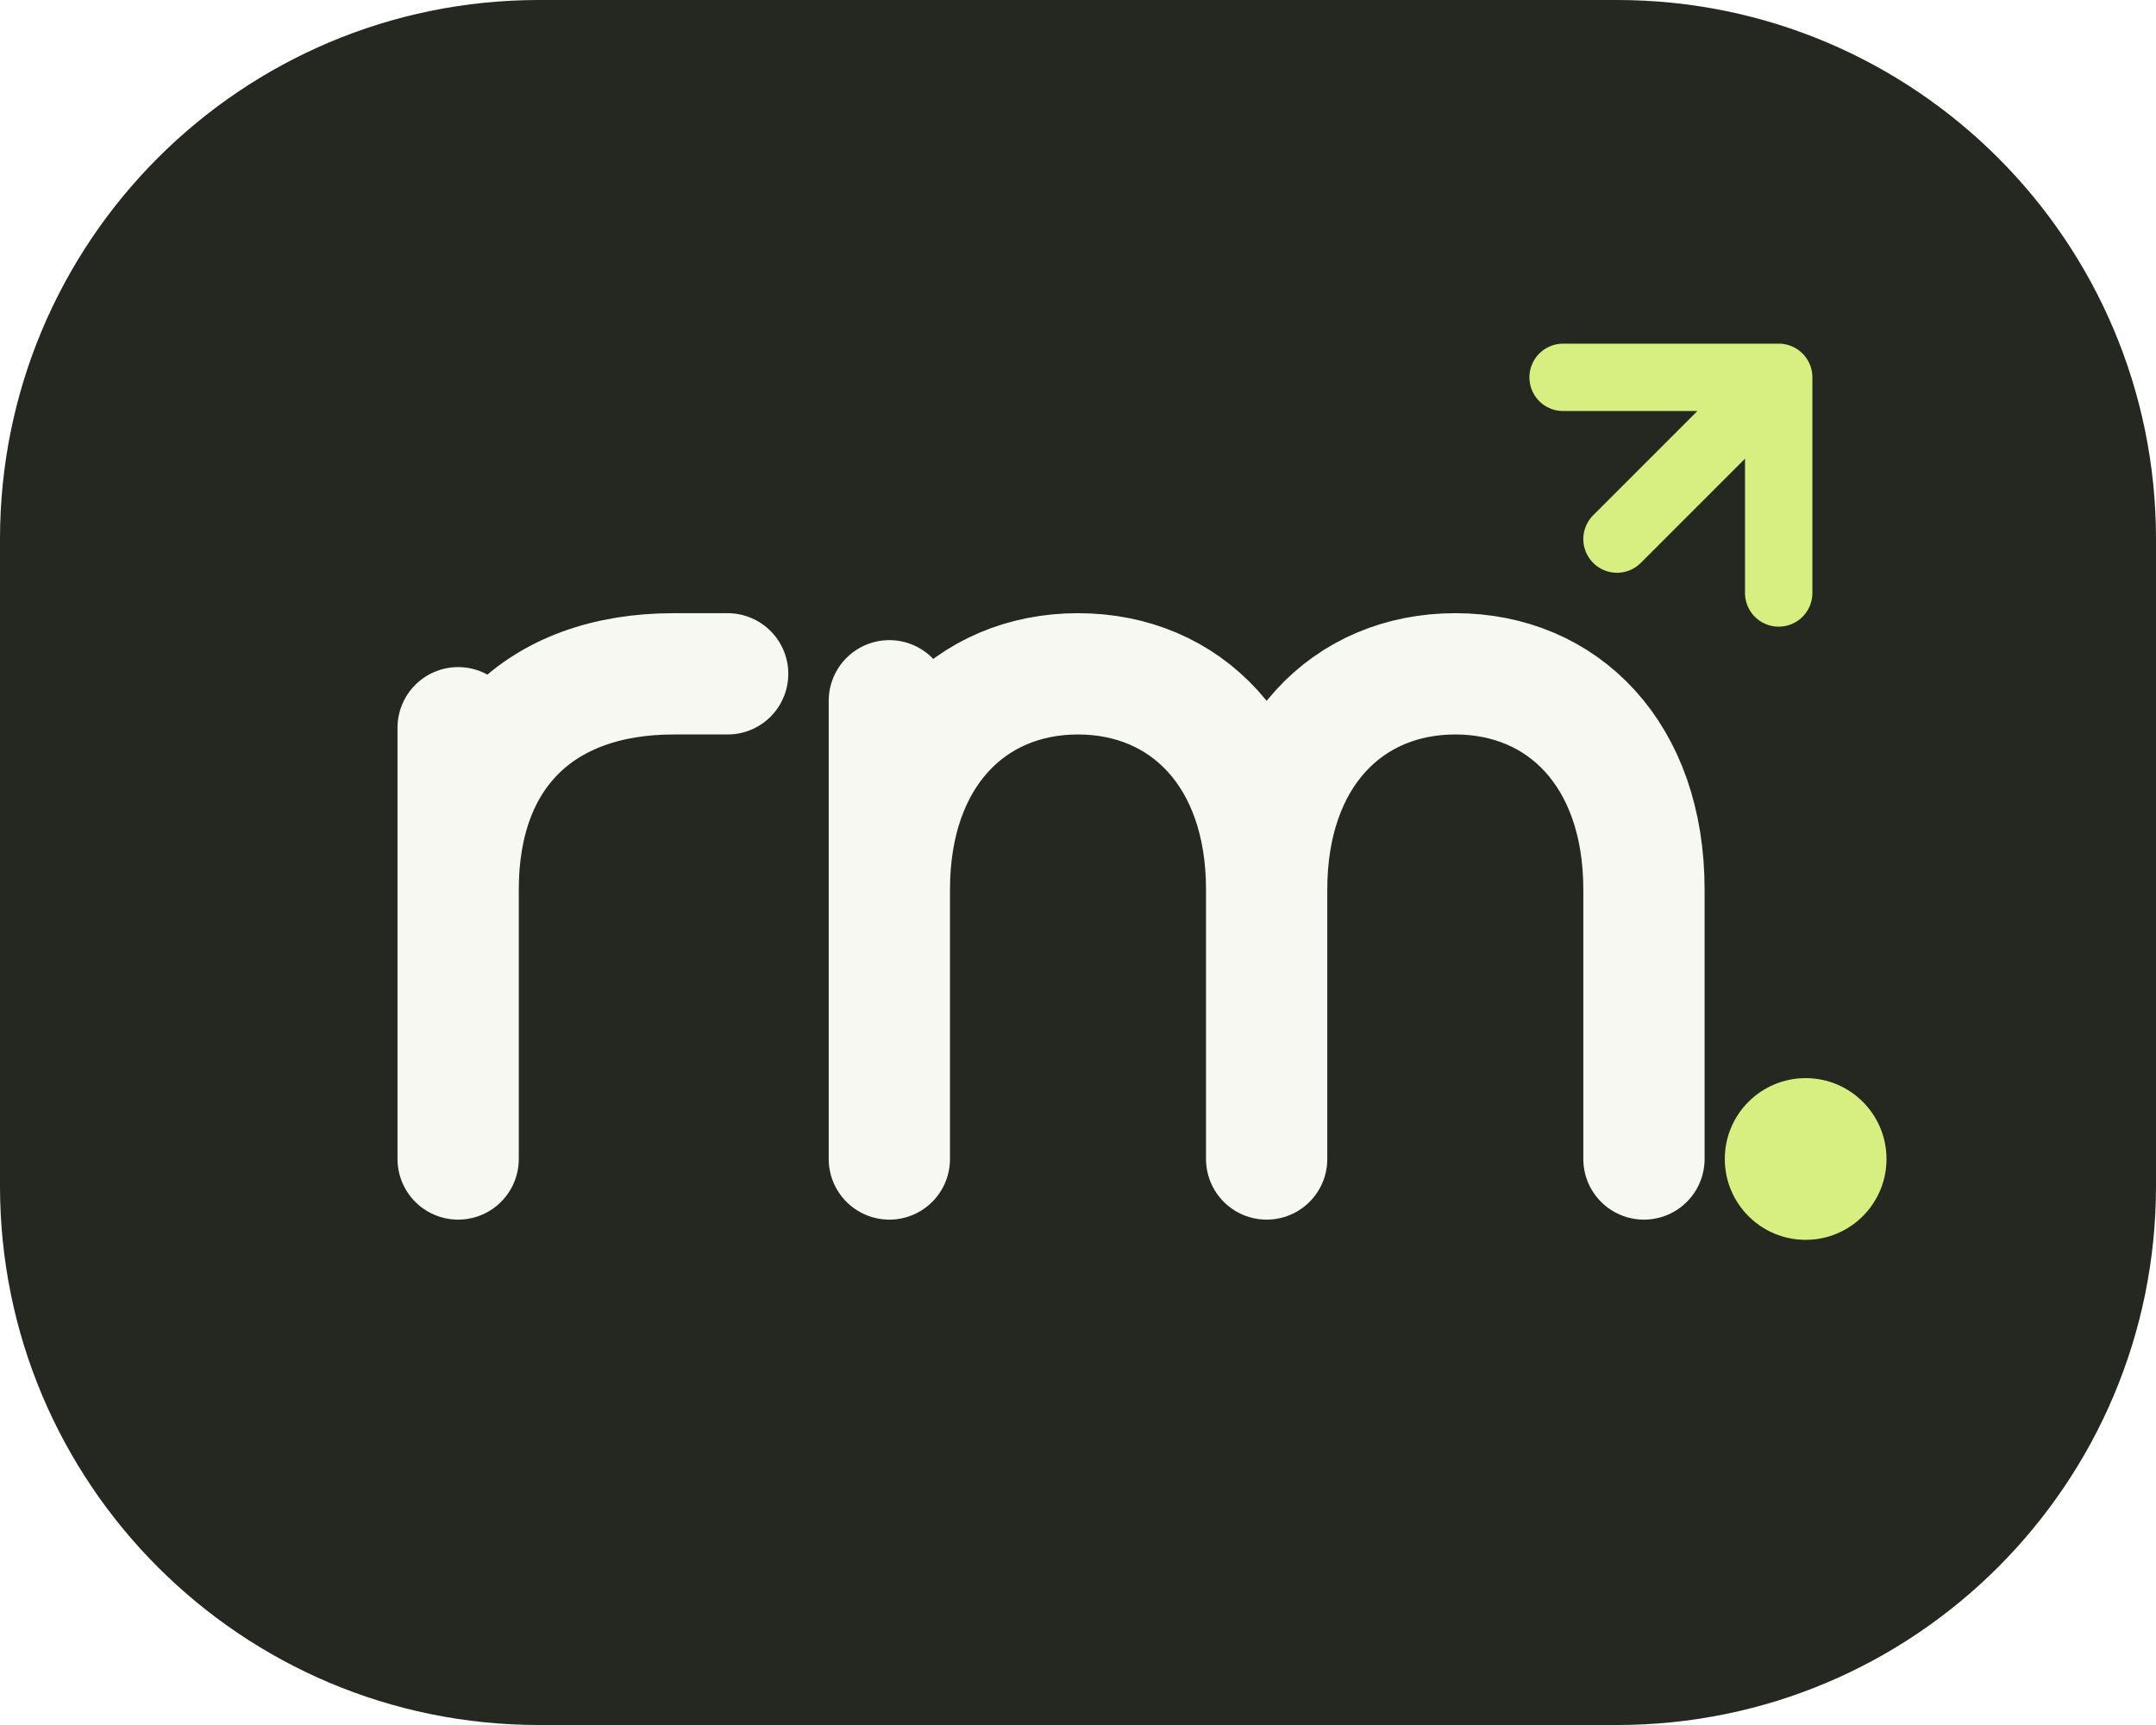
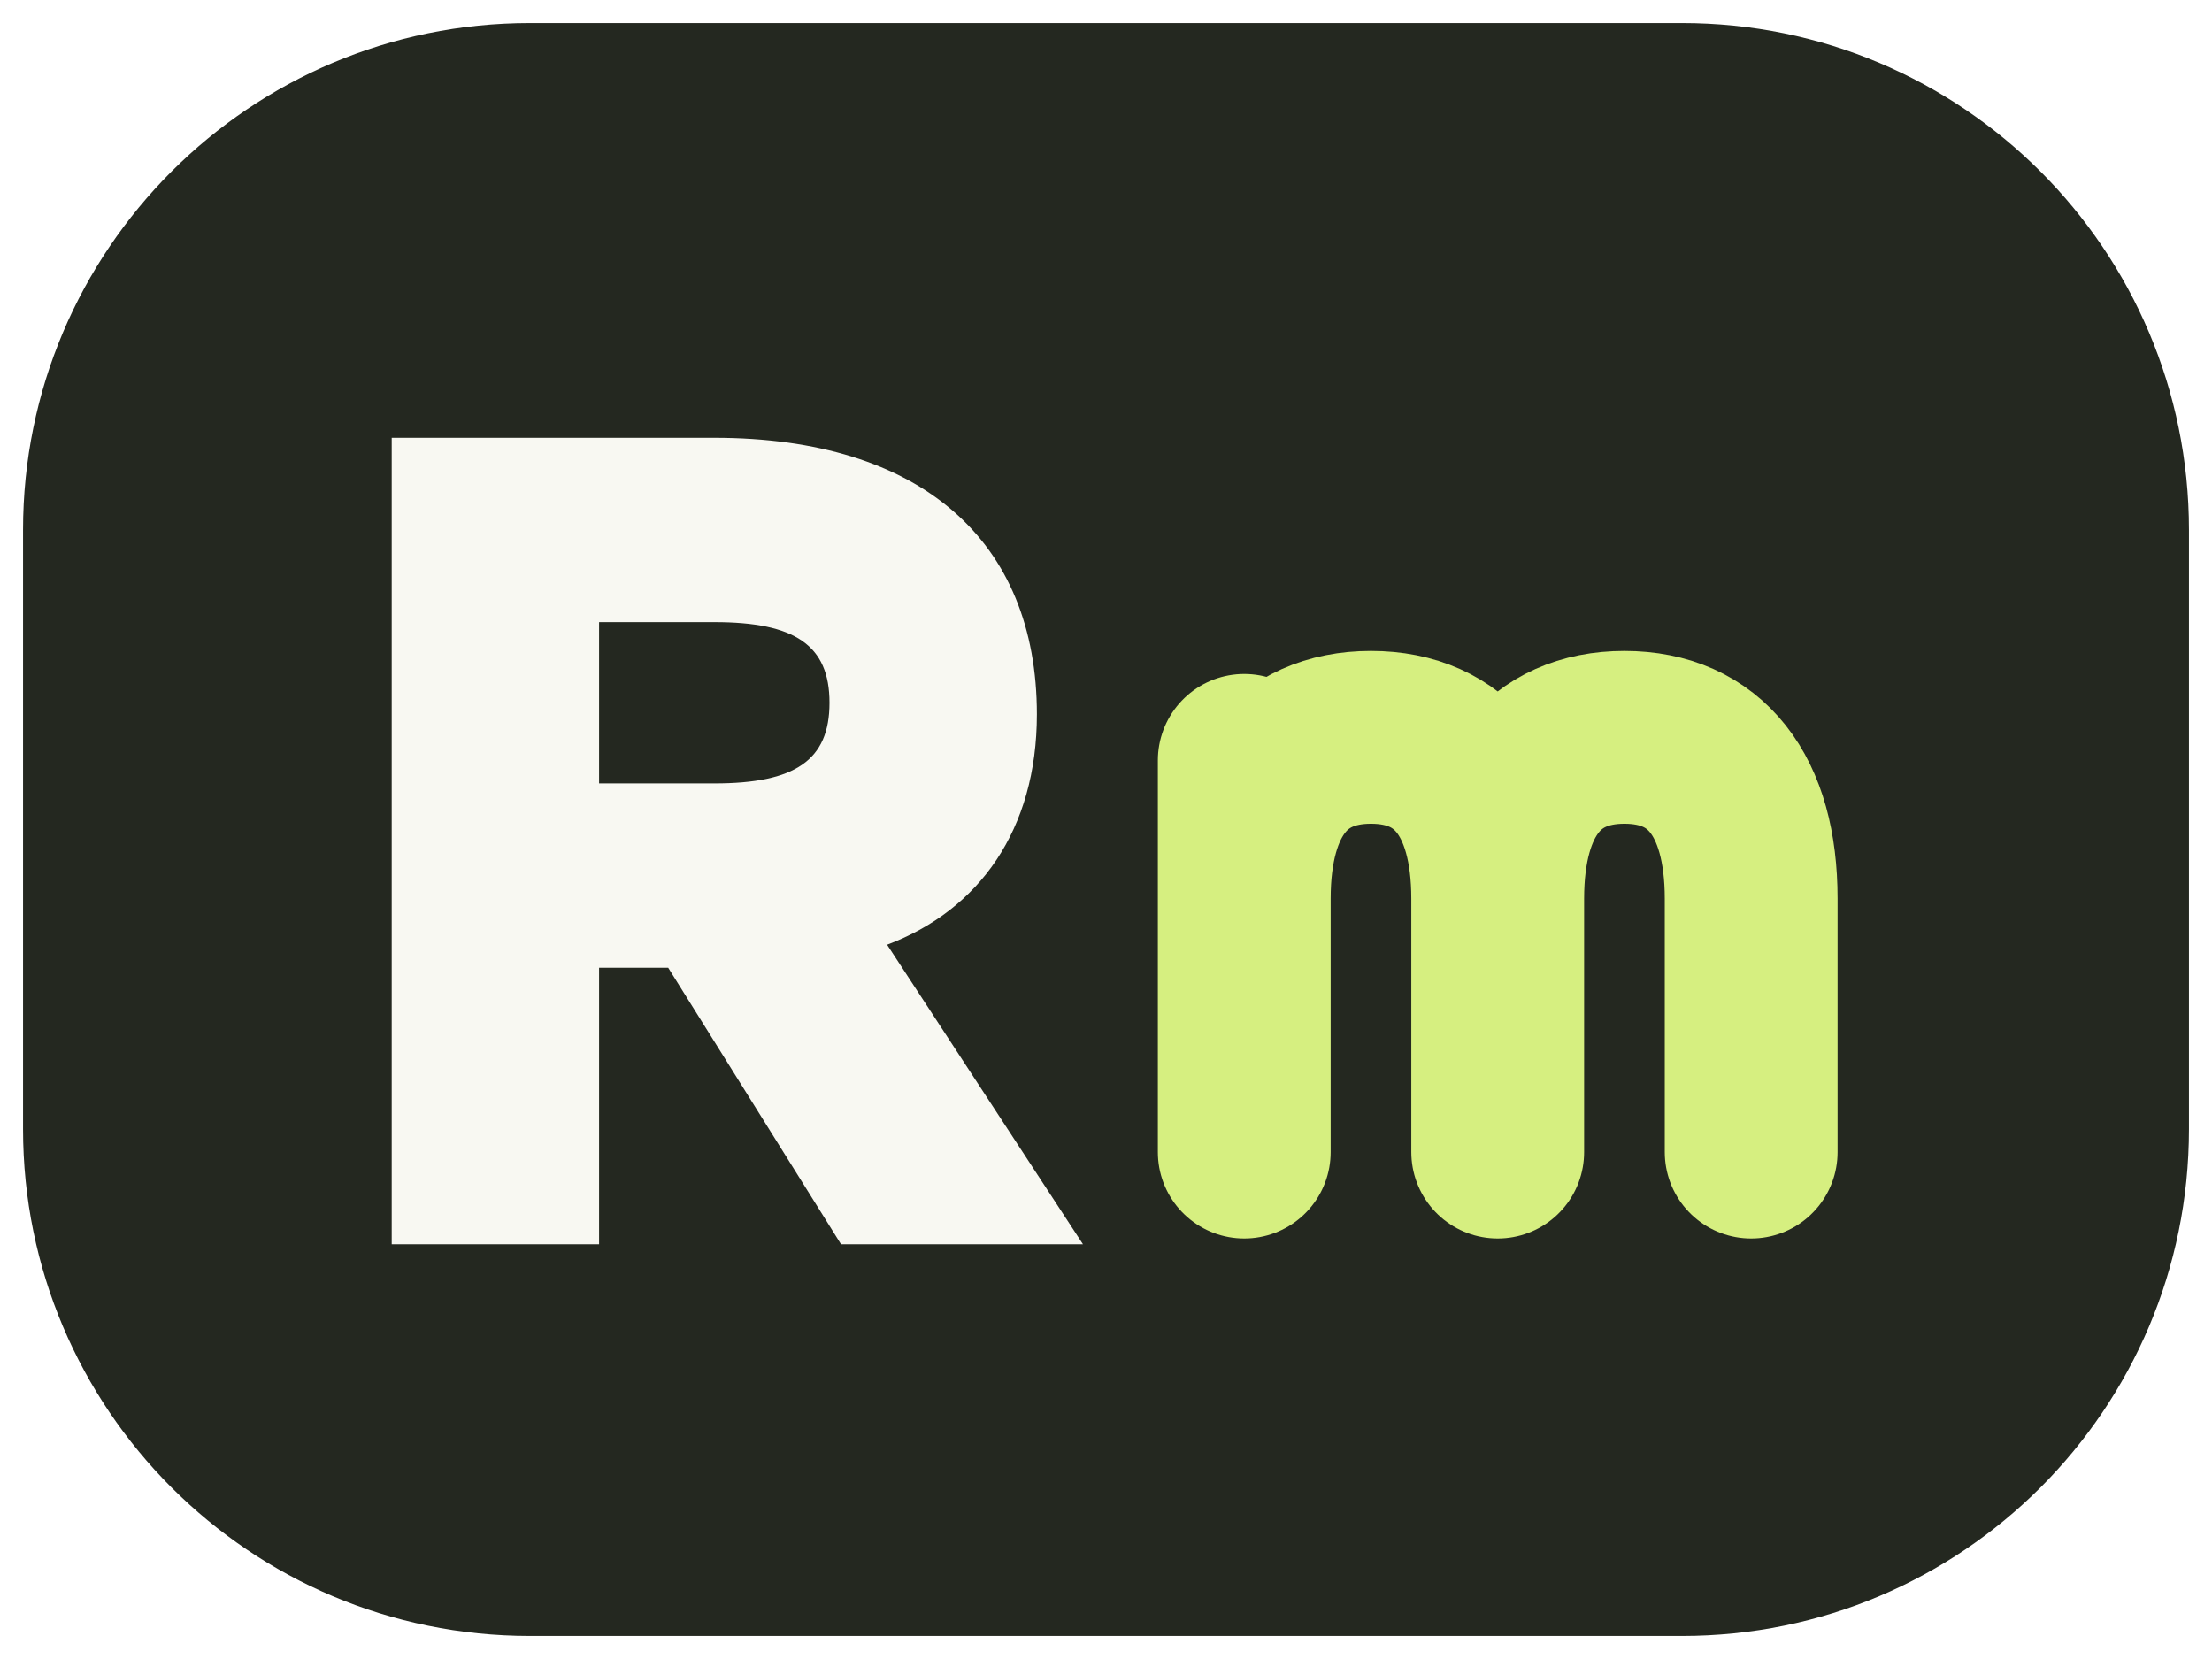
- <svg xmlns="http://www.w3.org/2000/svg" viewBox="0 0 80 64" fill="none">
-   <rect width="80" height="64" rx="20" fill="#242820" />
-   <path d="M17 43V27M17 33C17 28 20 25 25 25H27M33 43V26M33 33C33 28 36 25 40 25C44 25 47 28 47 33V43M47 33C47 28 50 25 54 25C58 25 61 28 61 33V43" stroke="#F8F8F2" stroke-width="4.5" stroke-linecap="round" />
-   <circle cx="67" cy="43" r="3" fill="#D6EF80" />
-   <path d="M58 14H66V22M60 20L66 14" stroke="#D6EF80" stroke-width="2.5" stroke-linecap="round" stroke-linejoin="round" />
+ <svg xmlns="http://www.w3.org/2000/svg" width="96" height="72" viewBox="0 0 96 72" fill="none">
+   <rect x="1" y="1" width="94" height="70" rx="22" fill="#242820" />
+   <path fill-rule="evenodd" clip-rule="evenodd" d="M17 19H31C40 19 45 23.5 45 31C45 36 42.5 39.5 38.5 41L47 54H36.5L29 42H26V54H17V19ZM26 27V34H31C34.5 34 36 33 36 30.5C36 28 34.5 27 31 27H26Z" fill="#F8F8F2" />
+   <path d="M54 50V33M54 39C54 34.5 56 32 59.5 32C63 32 65 34.5 65 39V50M65 39C65 34.5 67 32 70.5 32C74 32 76 34.5 76 39V50" stroke="#D6EF80" stroke-width="7.5" stroke-linecap="round" stroke-linejoin="round" />
</svg>
